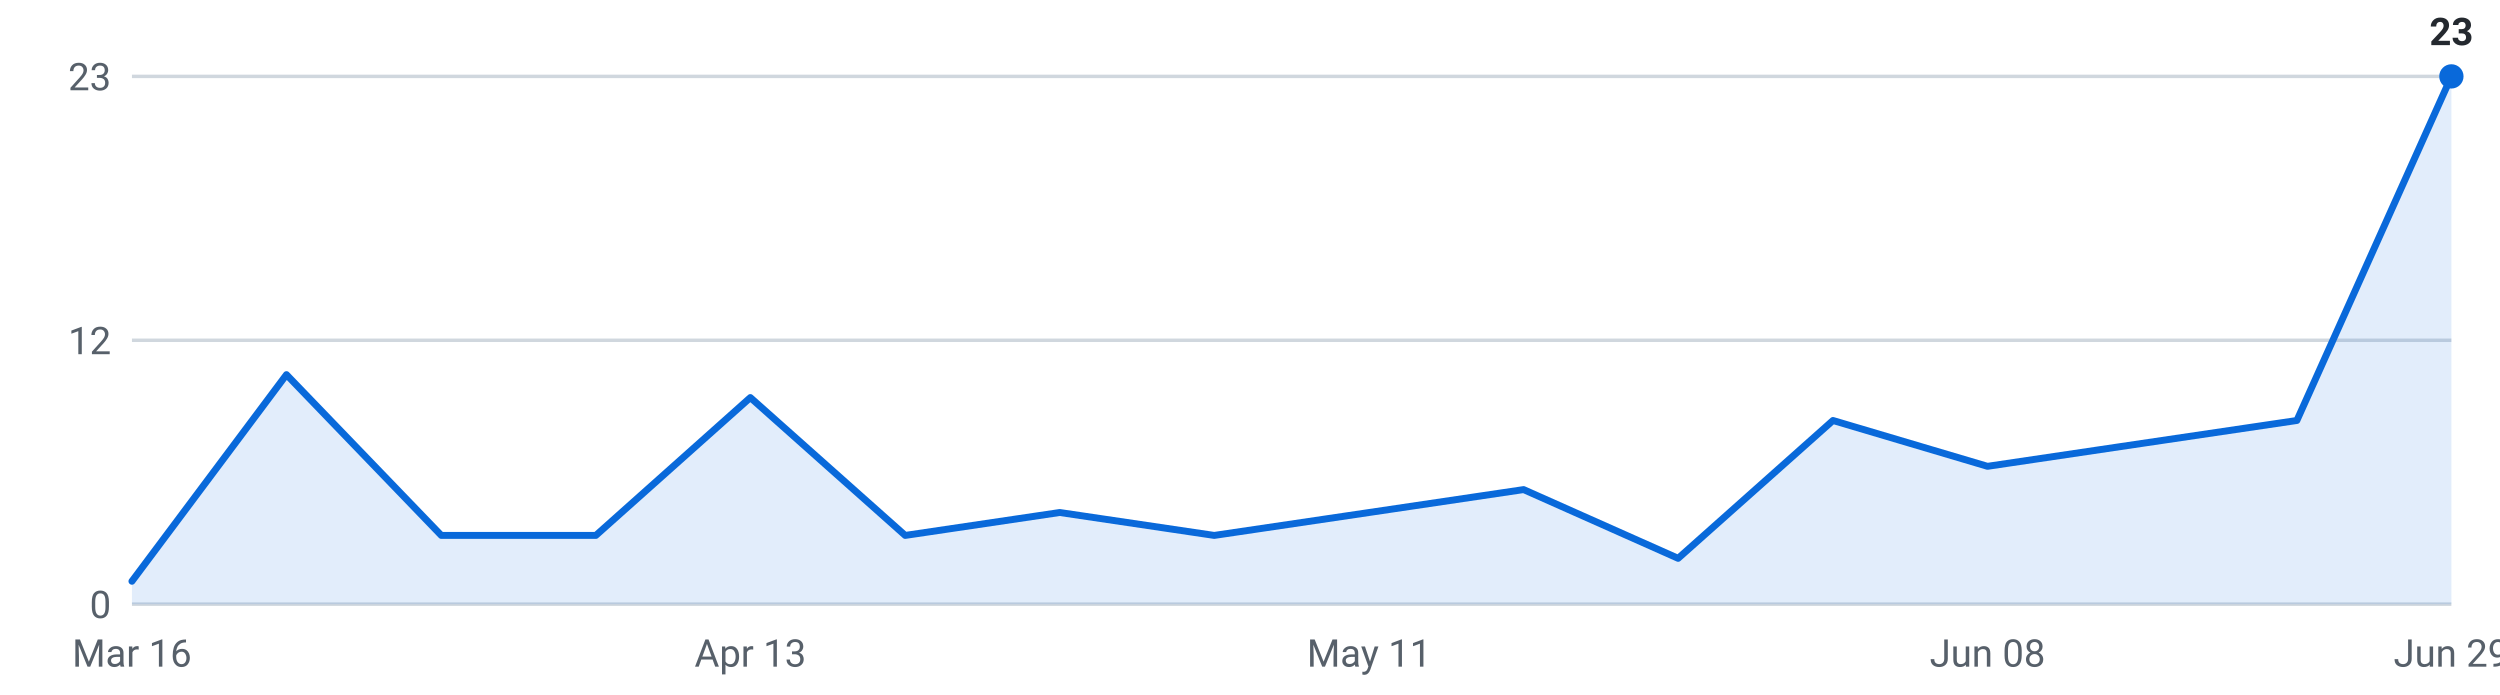
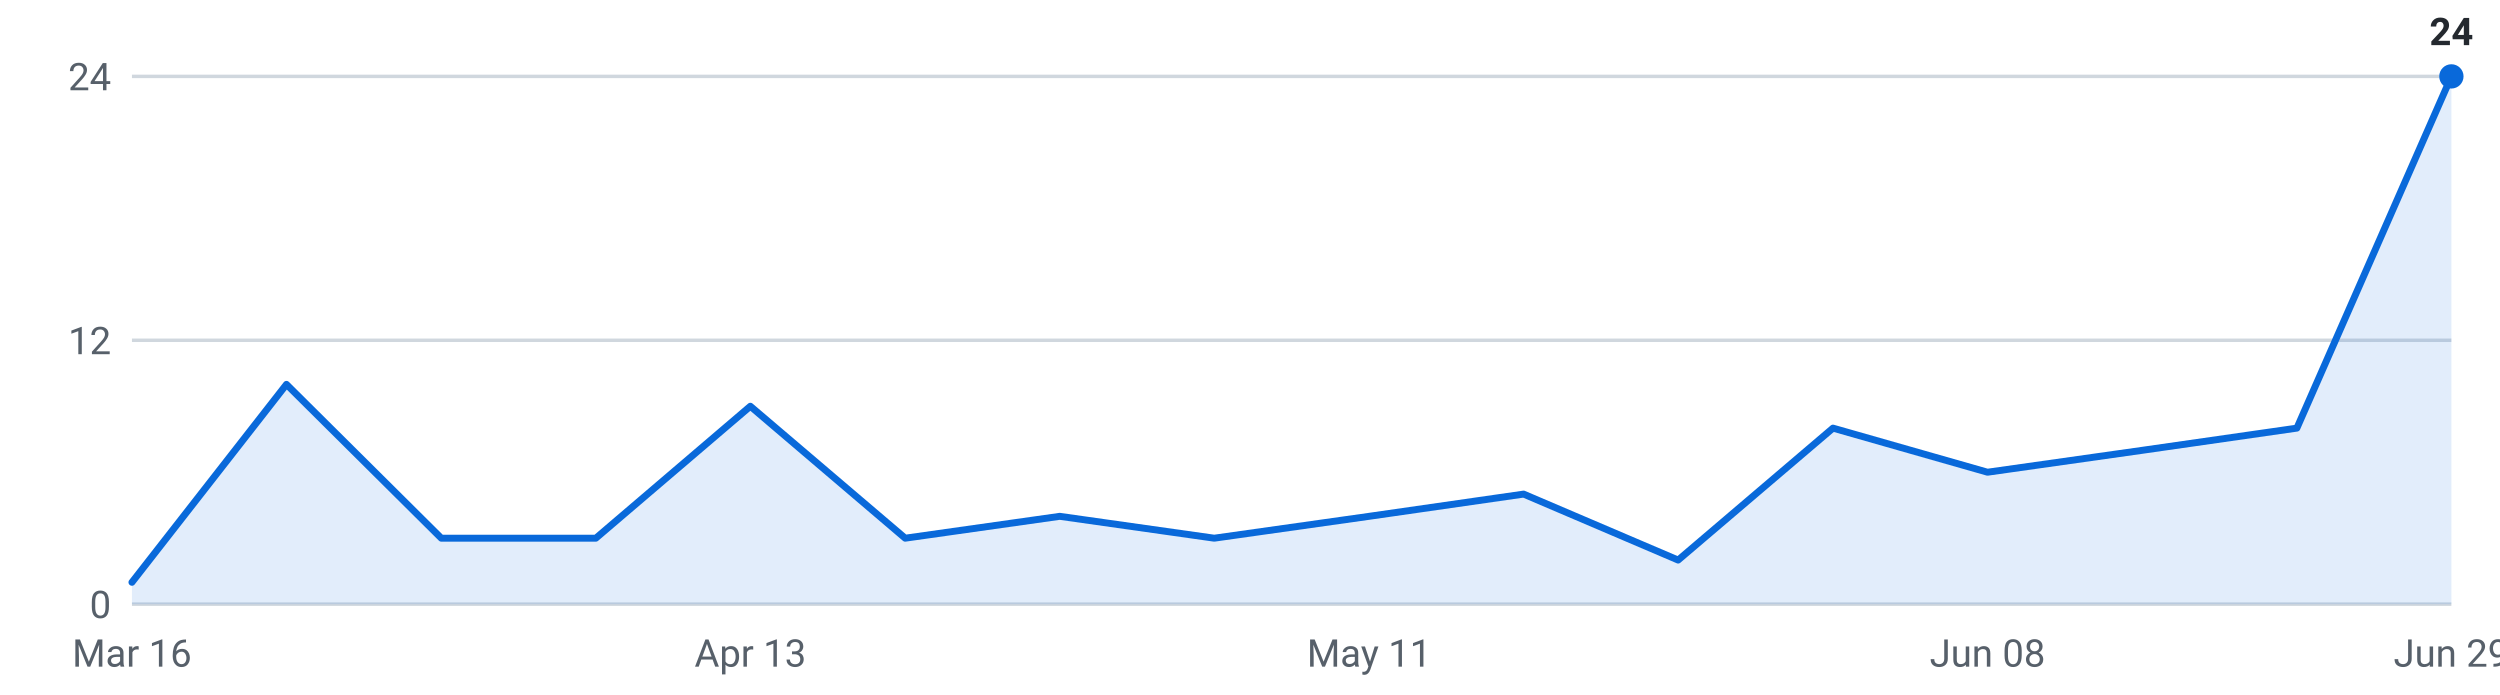
<svg xmlns="http://www.w3.org/2000/svg" viewBox="0 0 720 200" width="720" height="200" role="img" aria-label="Internships posted per week, last 16 weeks">
  <g font-family="-apple-system,Segoe UI,Roboto,sans-serif" font-size="11">
    <line x1="38" y1="174.0" x2="706" y2="174.0" stroke="#d0d7de" stroke-width="1" />
    <text x="32" y="178.0" text-anchor="end" fill="#57606a">0</text>
    <line x1="38" y1="98.0" x2="706" y2="98.0" stroke="#d0d7de" stroke-width="1" />
    <text x="32" y="102.0" text-anchor="end" fill="#57606a">12</text>
    <line x1="38" y1="22.0" x2="706" y2="22.0" stroke="#d0d7de" stroke-width="1" />
-     <text x="32" y="26.0" text-anchor="end" fill="#57606a">23</text>
-     <path d="M38.0,174 L38.0,167.4 L82.5,107.9 L127.1,154.2 L171.6,154.2 L216.1,114.5 L260.7,154.2 L305.2,147.6 L349.7,154.2 L394.3,147.6 L438.8,141.0 L483.3,160.8 L527.9,121.1 L572.4,134.3 L616.9,127.7 L661.5,121.1 L706.0,22.0 L706.0,174 Z" fill="#0969da" fill-opacity="0.12" />
-     <polyline points="38.0,167.4 82.5,107.9 127.1,154.2 171.6,154.2 216.1,114.5 260.7,154.2 305.2,147.6 349.7,154.2 394.3,147.6 438.8,141.0 483.3,160.8 527.9,121.1 572.4,134.3 616.9,127.7 661.5,121.1 706.0,22.0" fill="none" stroke="#0969da" stroke-width="2" stroke-linejoin="round" stroke-linecap="round" />
+     <text x="32" y="26.0" text-anchor="end" fill="#57606a">24</text>
+     <path d="M38.0,174 L38.0,167.7 L82.5,110.7 L127.1,155.0 L171.6,155.0 L216.1,117.0 L260.7,155.0 L305.2,148.7 L349.7,155.0 L394.3,148.7 L438.8,142.3 L483.3,161.3 L527.9,123.3 L572.4,136.0 L616.9,129.7 L661.5,123.3 L706.0,22.0 L706.0,174 Z" fill="#0969da" fill-opacity="0.12" />
+     <polyline points="38.0,167.7 82.5,110.7 127.1,155.0 171.6,155.0 216.1,117.0 260.7,155.0 305.2,148.7 349.7,155.0 394.3,148.7 438.8,142.3 483.3,161.3 527.9,123.3 572.4,136.0 616.9,129.7 661.5,123.3 706.0,22.0" fill="none" stroke="#0969da" stroke-width="2" stroke-linejoin="round" stroke-linecap="round" />
    <circle cx="706.0" cy="22.0" r="3.5" fill="#0969da" />
-     <text x="706.0" y="13.0" text-anchor="middle" fill="#24292f" font-weight="600">23</text>
+     <text x="706.0" y="13.0" text-anchor="middle" fill="#24292f" font-weight="600">24</text>
    <text x="38.0" y="192" text-anchor="middle" fill="#57606a">Mar 16</text>
    <text x="216.1" y="192" text-anchor="middle" fill="#57606a">Apr 13</text>
    <text x="394.3" y="192" text-anchor="middle" fill="#57606a">May 11</text>
    <text x="572.4" y="192" text-anchor="middle" fill="#57606a">Jun 08</text>
    <text x="706.0" y="192" text-anchor="middle" fill="#57606a">Jun 29</text>
  </g>
</svg>
